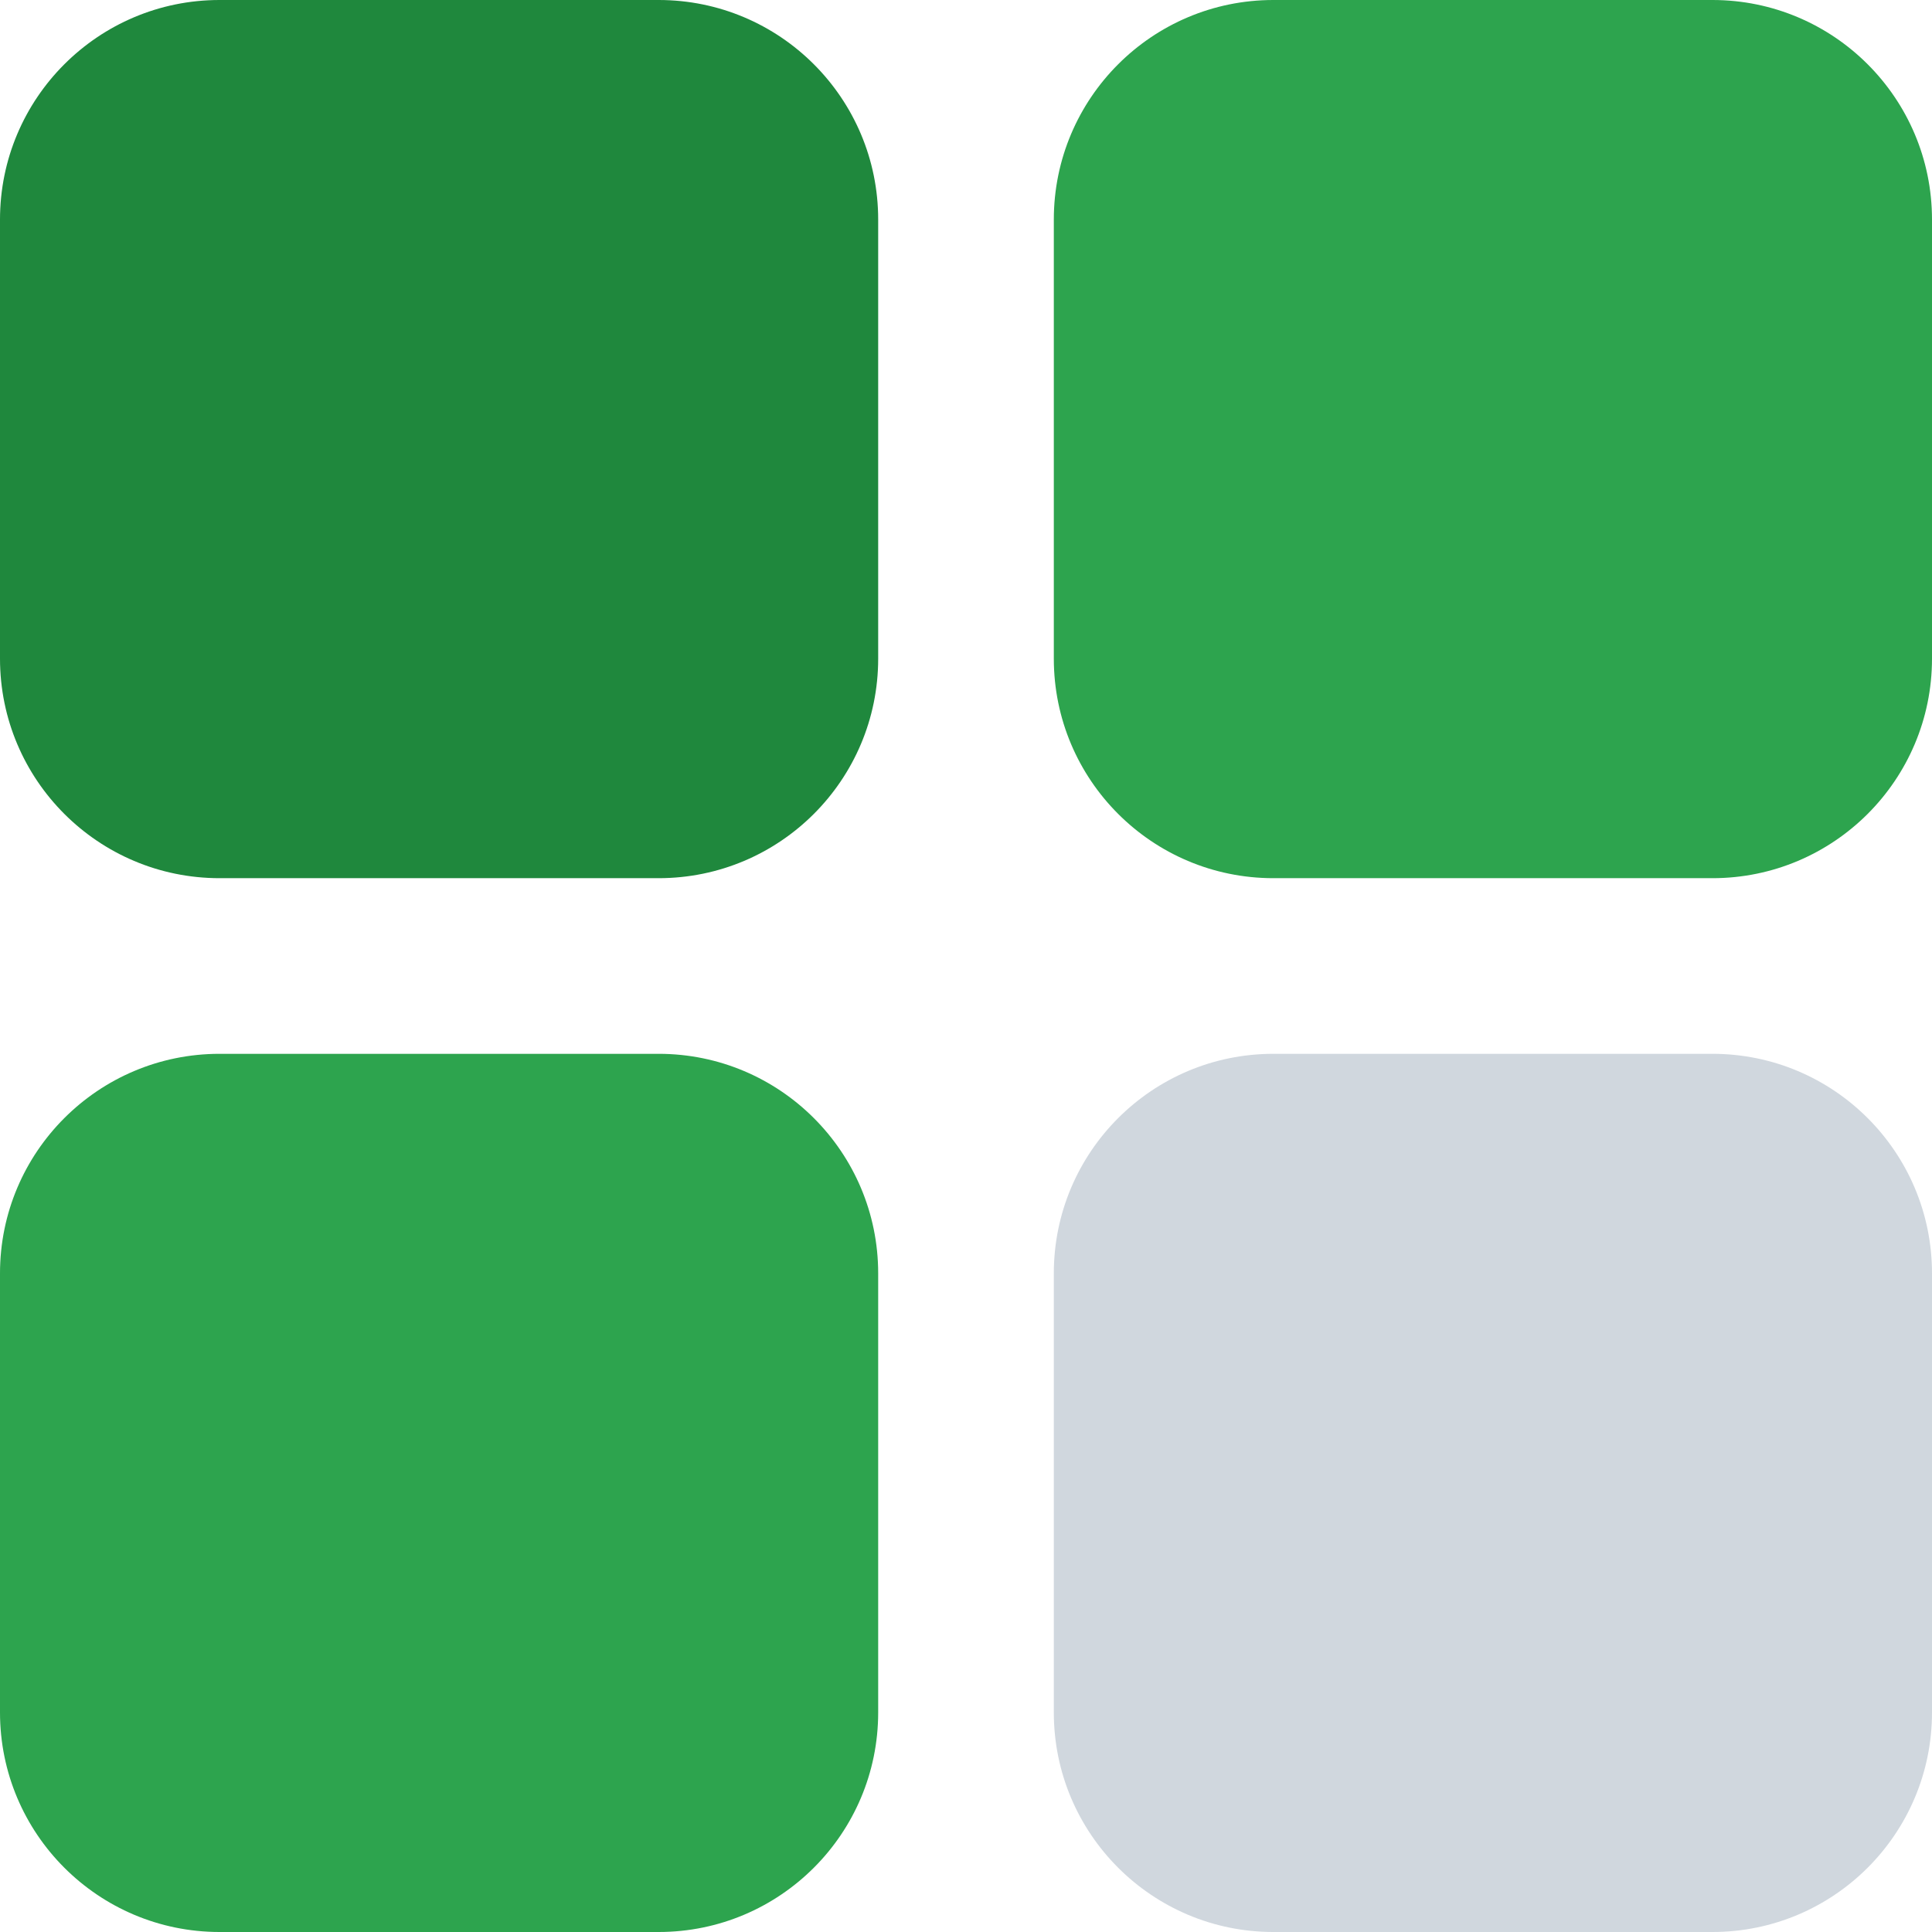
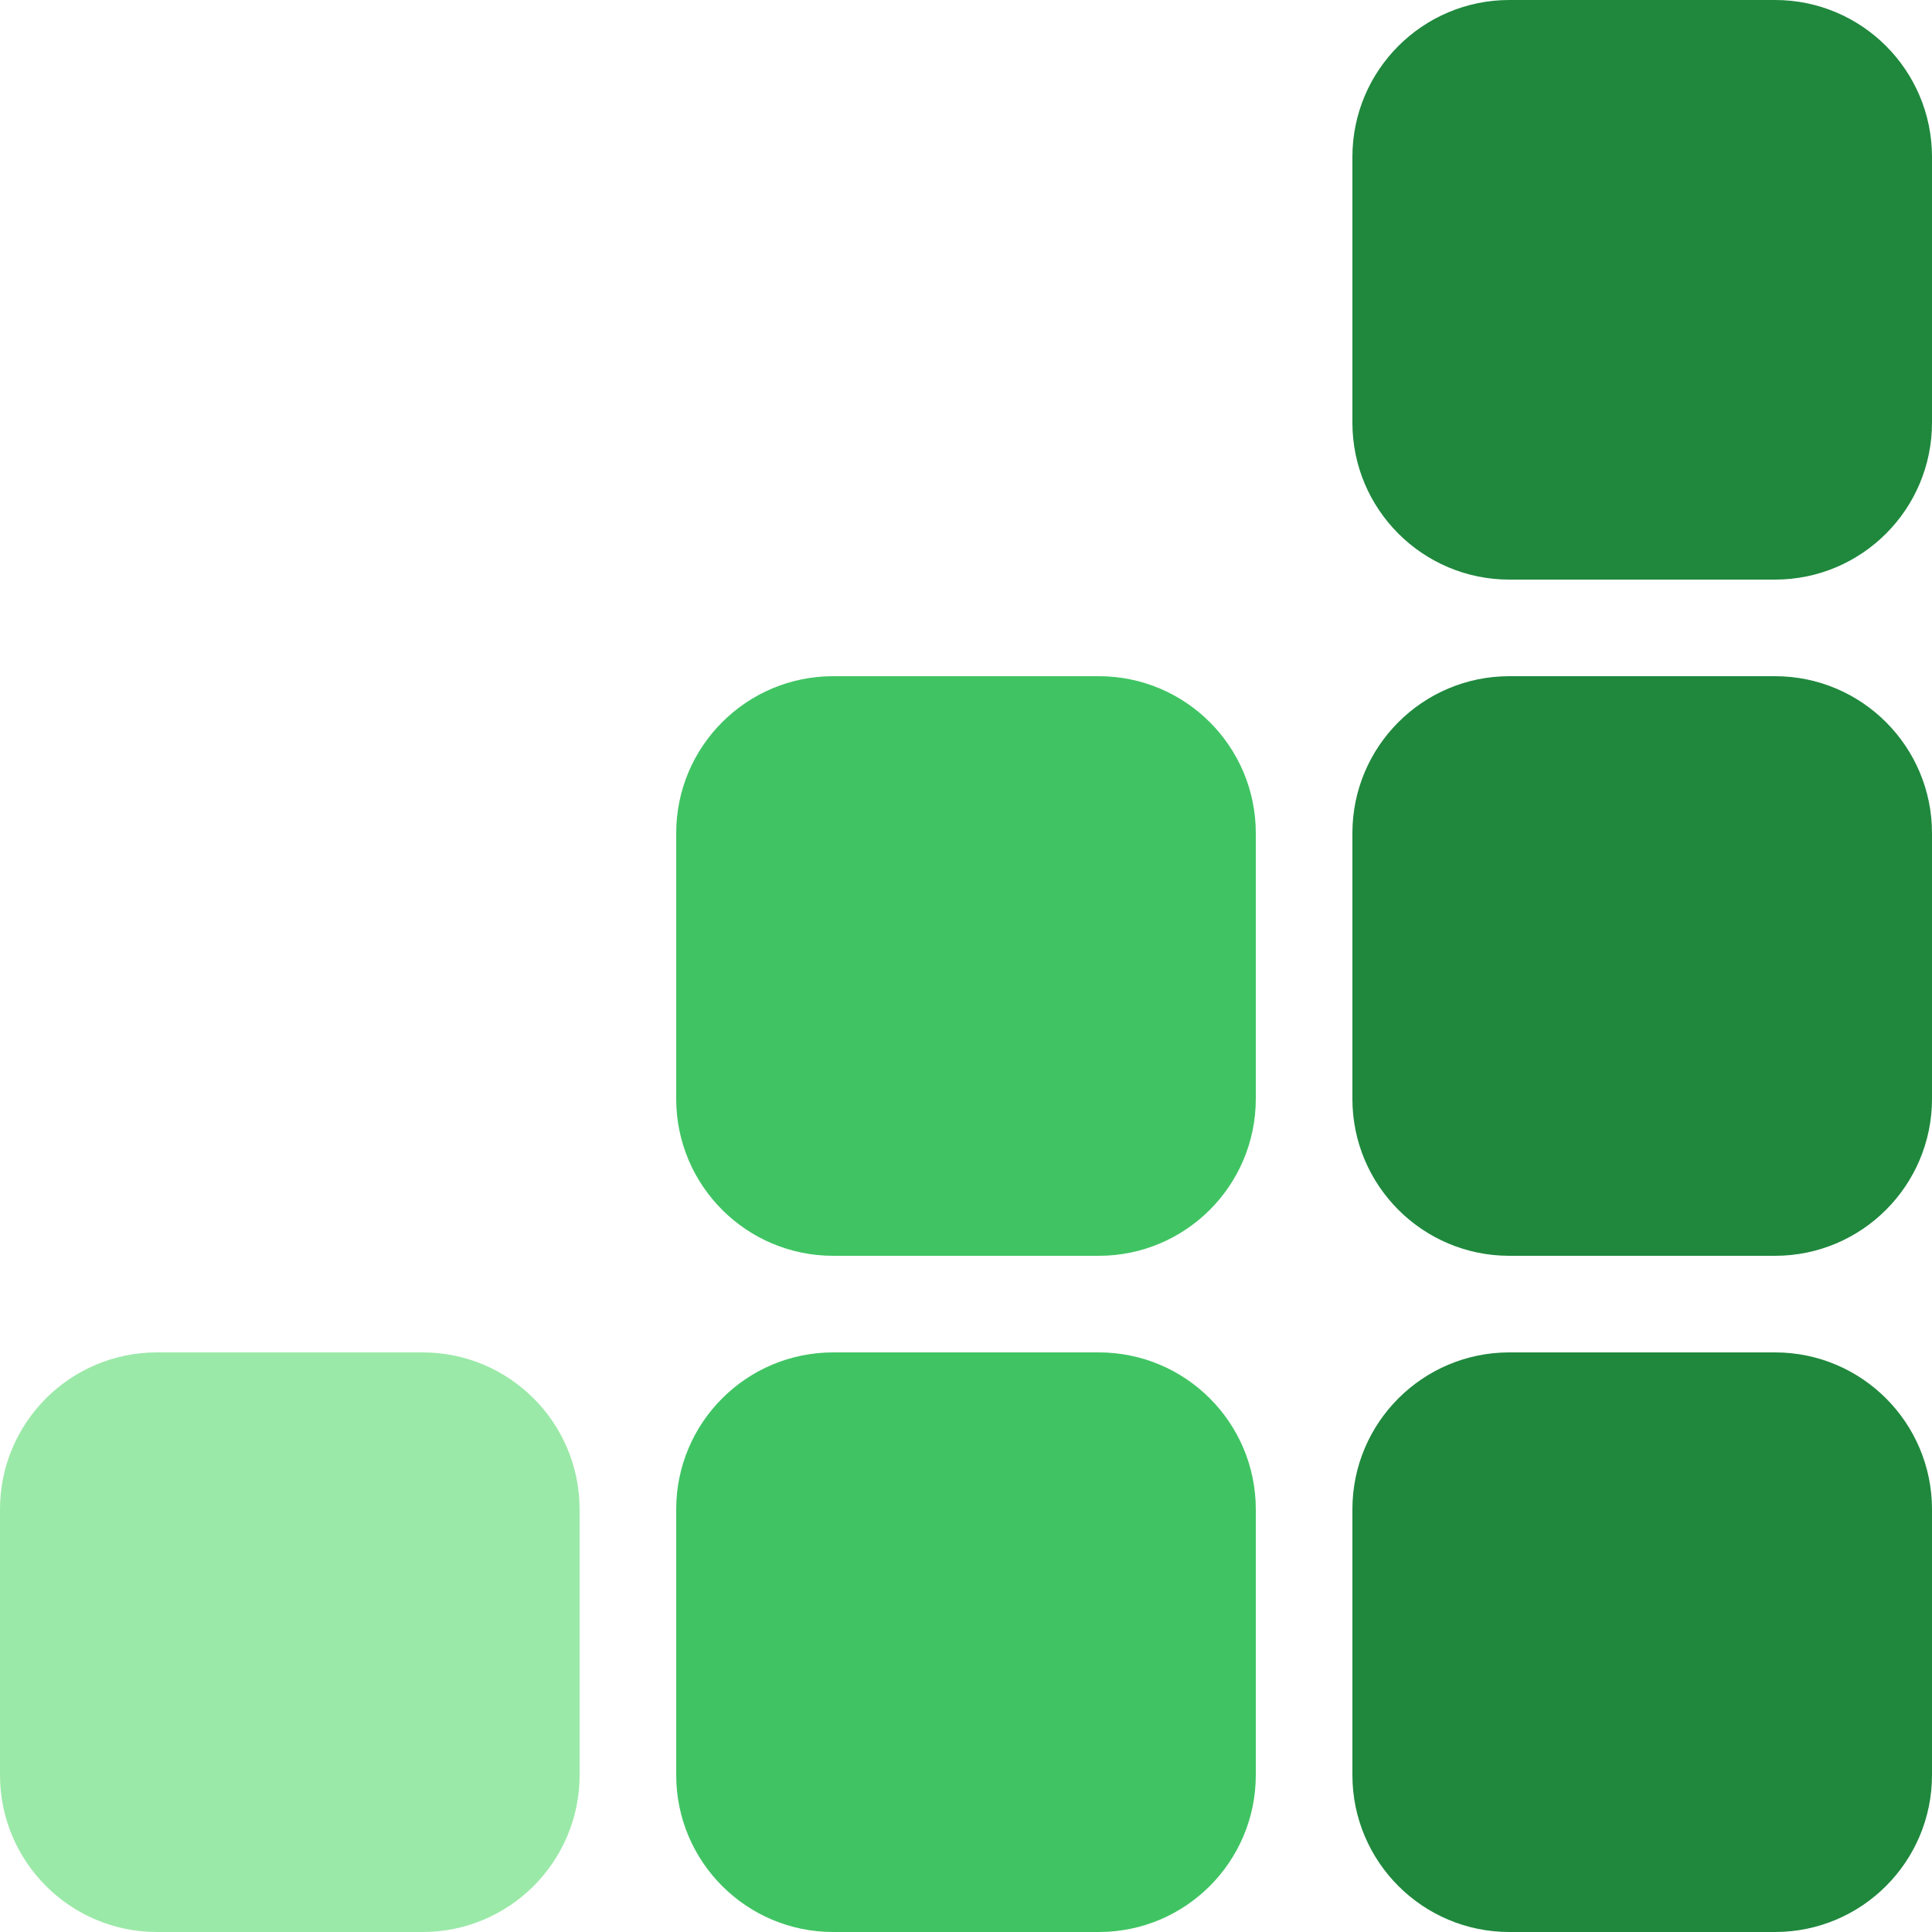
- <svg xmlns="http://www.w3.org/2000/svg" width="22" height="22" viewBox="0 0 22 22">
-   <rect x="0" y="0" width="10" height="10" rx="2.5" fill="#1F883D" />
-   <rect x="12" y="0" width="10" height="10" rx="2.5" fill="#2DA44E" />
-   <rect x="0" y="12" width="10" height="10" rx="2.5" fill="#2DA44E" />
-   <rect x="12" y="12" width="10" height="10" rx="2.5" fill="#D0D7DE" />
+ <svg xmlns="http://www.w3.org/2000/svg" width="32" height="32" viewBox="0 0 32 32">
+   <rect x="0" y="22.4" width="9.6" height="9.6" rx="2.6" fill="#9BE9A8" />
+   <rect x="11.2" y="11.2" width="9.6" height="9.6" rx="2.6" fill="#40C463" />
+   <rect x="11.2" y="22.4" width="9.6" height="9.6" rx="2.6" fill="#40C463" />
+   <rect x="22.4" y="0" width="9.6" height="9.6" rx="2.6" fill="#1F883D" />
+   <rect x="22.4" y="11.2" width="9.6" height="9.6" rx="2.6" fill="#1F883D" />
+   <rect x="22.4" y="22.4" width="9.6" height="9.6" rx="2.6" fill="#1F883D" />
</svg>
